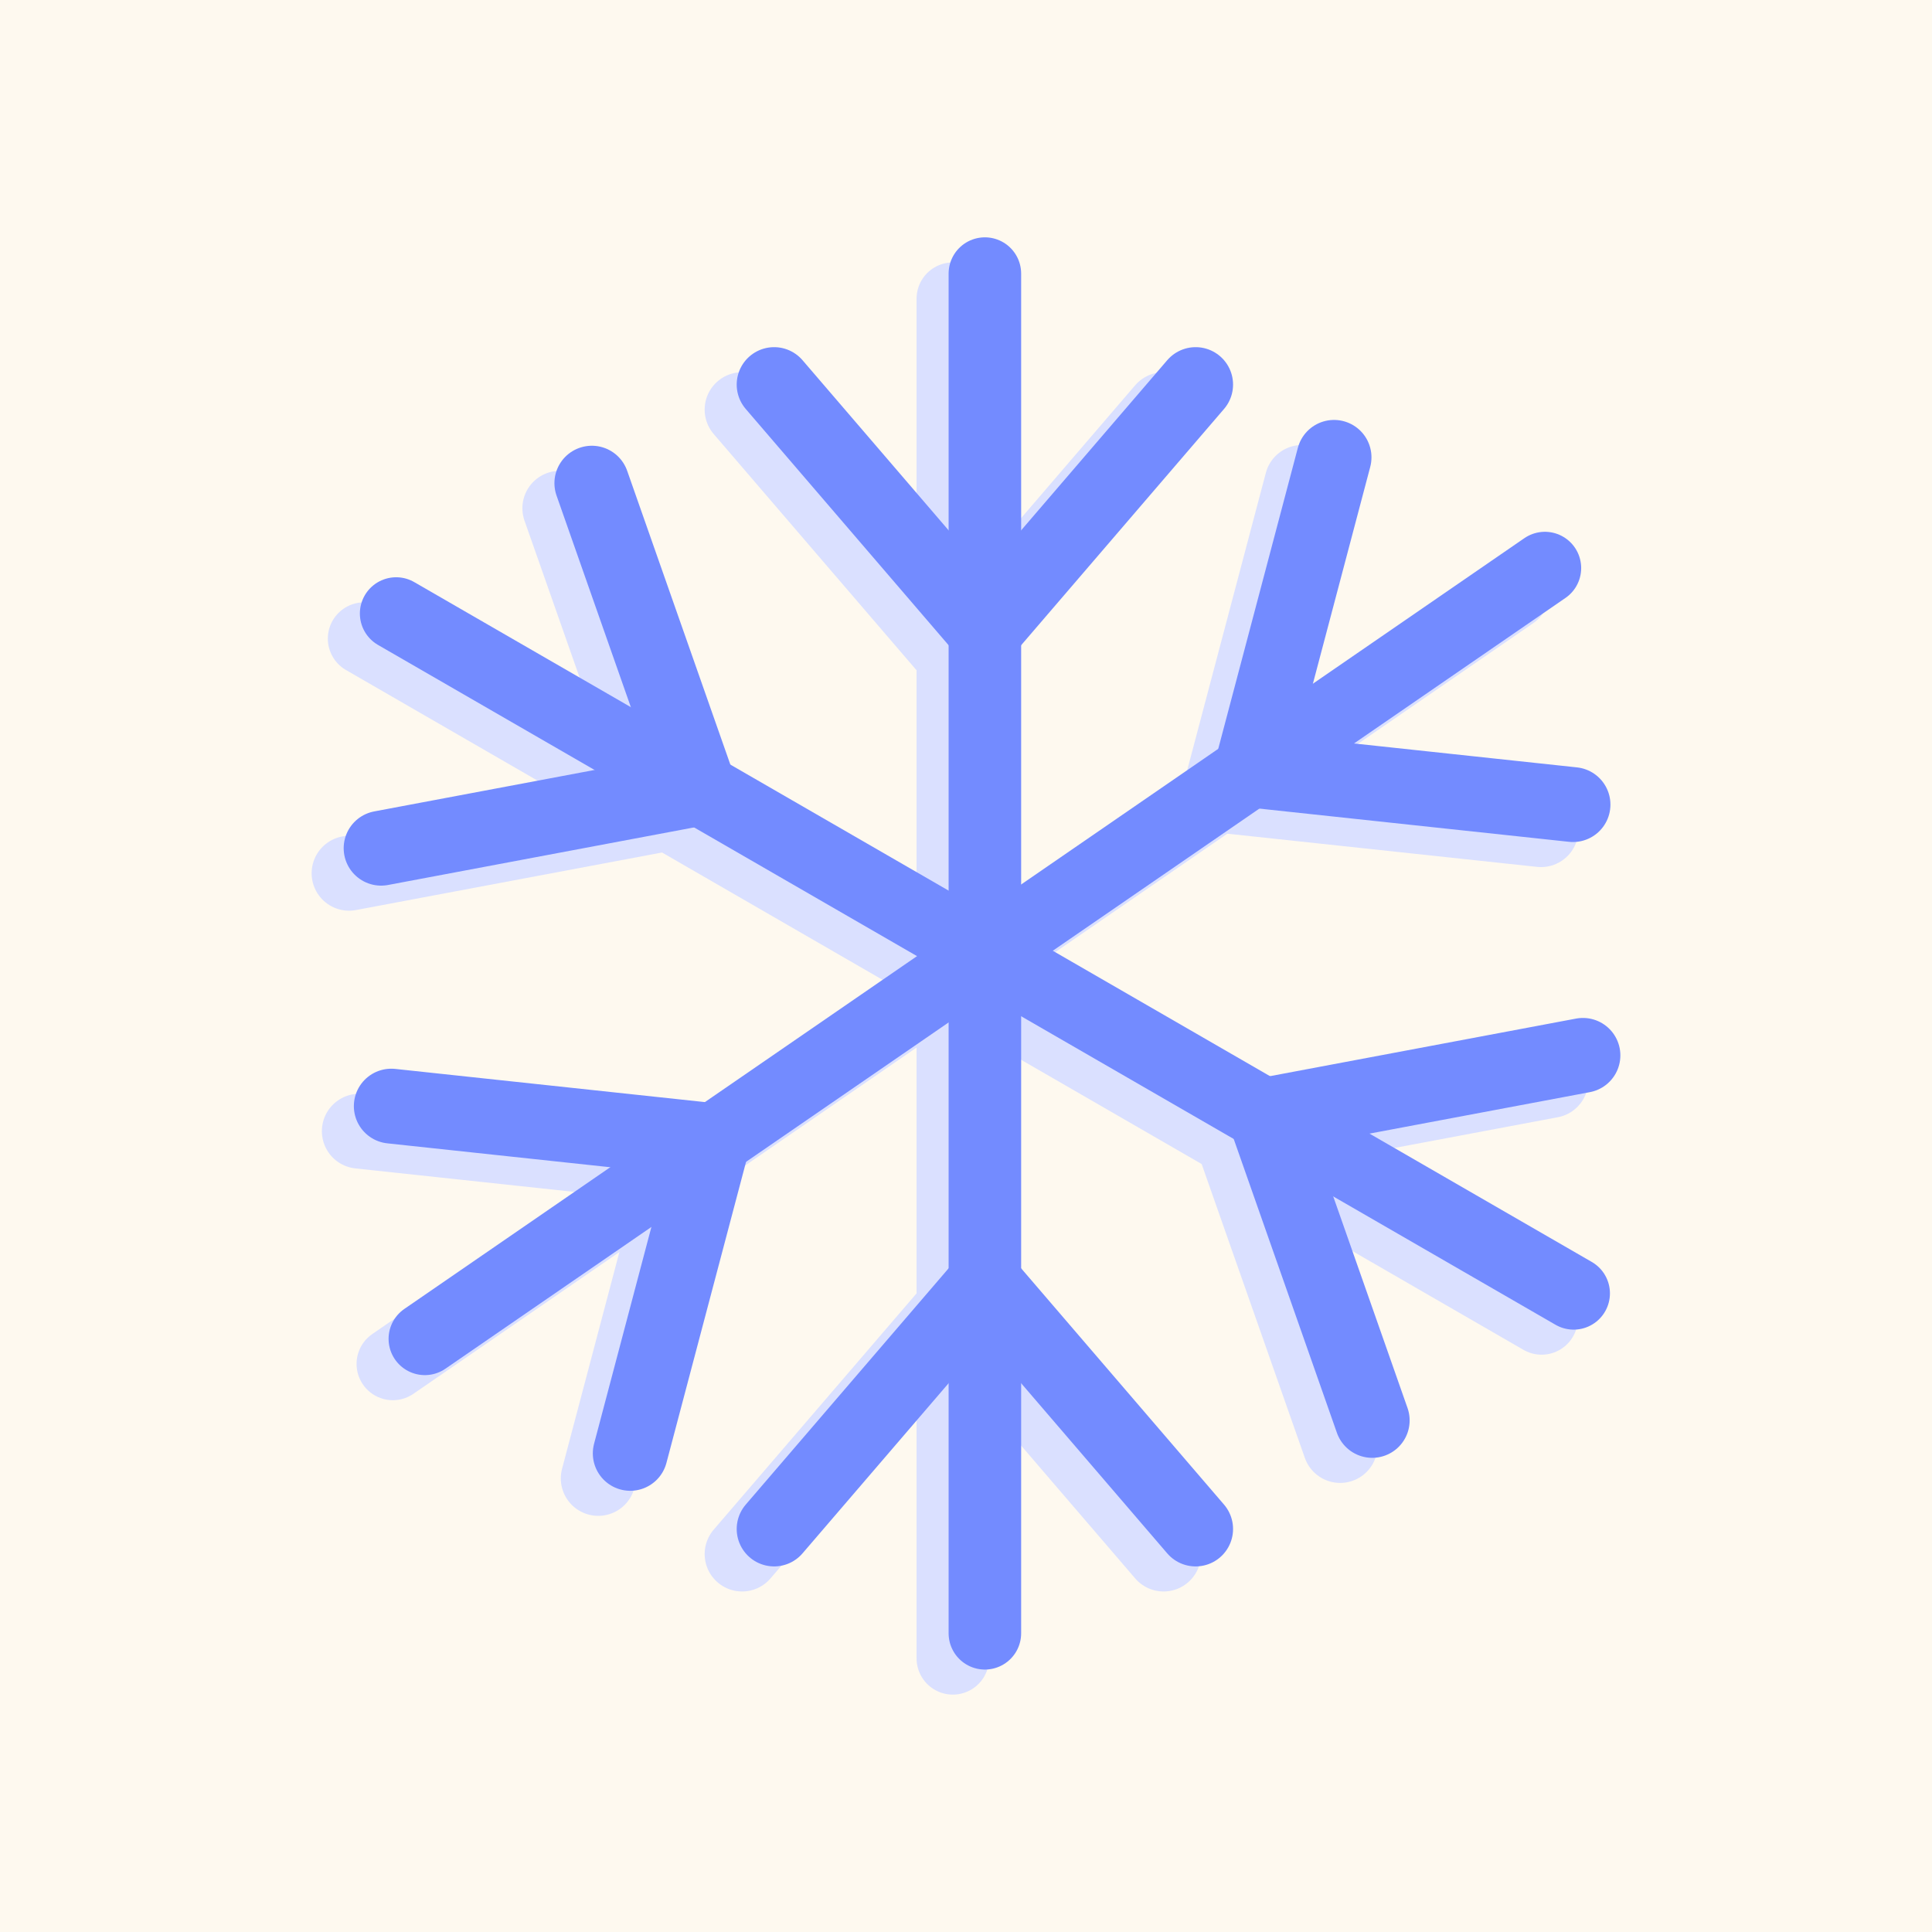
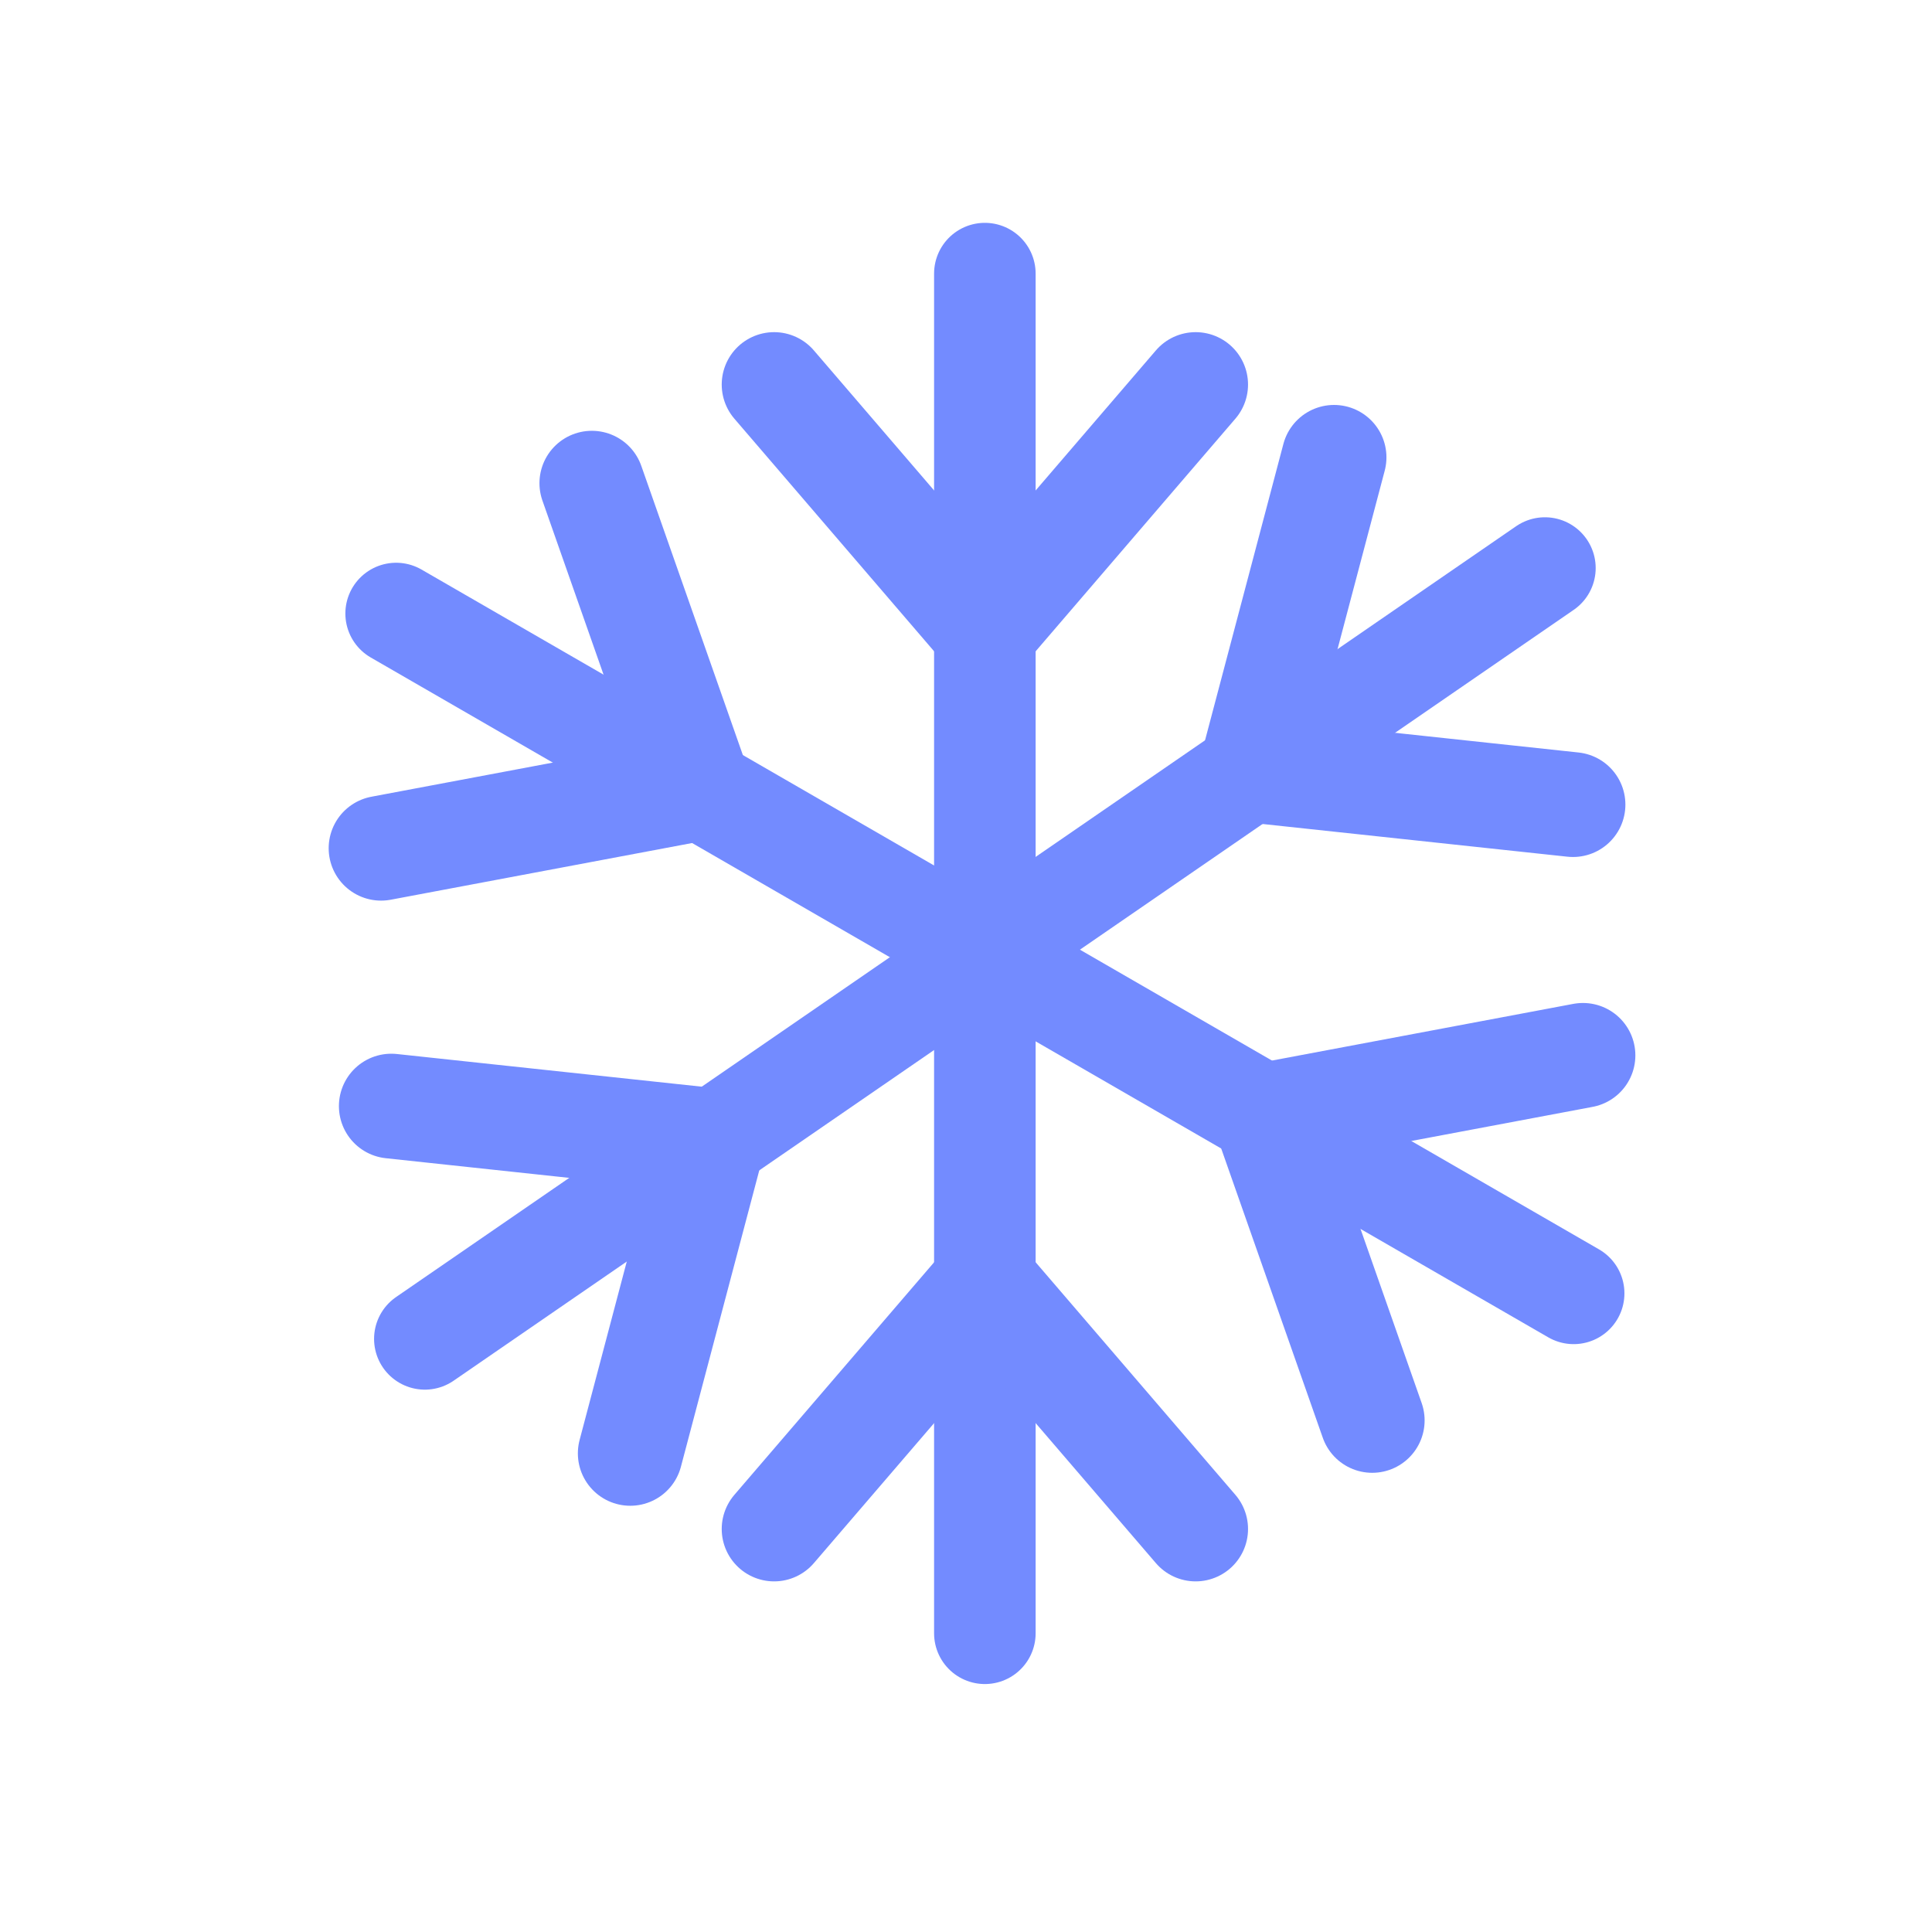
- <svg xmlns="http://www.w3.org/2000/svg" width="70" height="70" viewBox="0 0 70 70" fill="none">
-   <path d="M70 0H0V70H70V0Z" fill="#FEF9EF" />
-   <path d="M34.523 10.822V60.085" stroke="#DAE0FF" stroke-width="2.628" stroke-miterlimit="1.5" stroke-linecap="round" stroke-linejoin="round" />
-   <path d="M26.887 14.842L34.523 23.735" stroke="#DAE0FF" stroke-width="2.712" stroke-miterlimit="1.5" stroke-linecap="round" stroke-linejoin="round" />
-   <path d="M42.159 14.842L34.523 23.735" stroke="#DAE0FF" stroke-width="2.712" stroke-miterlimit="1.5" stroke-linecap="round" stroke-linejoin="round" />
-   <path d="M42.159 56.306L34.523 47.413" stroke="#DAE0FF" stroke-width="2.712" stroke-miterlimit="1.5" stroke-linecap="round" stroke-linejoin="round" />
-   <path d="M26.887 56.306L34.523 47.413" stroke="#DAE0FF" stroke-width="2.712" stroke-miterlimit="1.5" stroke-linecap="round" stroke-linejoin="round" />
-   <path d="M54.815 21.49L14.233 49.418" stroke="#DAE0FF" stroke-width="2.628" stroke-miterlimit="1.5" stroke-linecap="round" stroke-linejoin="round" />
-   <path d="M47.175 17.479L44.178 28.811" stroke="#DAE0FF" stroke-width="2.712" stroke-miterlimit="1.5" stroke-linecap="round" stroke-linejoin="round" />
-   <path d="M55.833 30.06L44.178 28.811" stroke="#DAE0FF" stroke-width="2.712" stroke-miterlimit="1.5" stroke-linecap="round" stroke-linejoin="round" />
-   <path d="M21.675 53.566L24.672 42.234" stroke="#DAE0FF" stroke-width="2.712" stroke-miterlimit="1.5" stroke-linecap="round" stroke-linejoin="round" />
-   <path d="M13.018 40.985L24.673 42.235" stroke="#DAE0FF" stroke-width="2.712" stroke-miterlimit="1.5" stroke-linecap="round" stroke-linejoin="round" />
-   <path d="M55.855 47.769L13.192 23.138" stroke="#DAE0FF" stroke-width="2.628" stroke-miterlimit="1.5" stroke-linecap="round" stroke-linejoin="round" />
-   <path d="M56.192 39.147L44.673 41.313" stroke="#DAE0FF" stroke-width="2.712" stroke-miterlimit="1.5" stroke-linecap="round" stroke-linejoin="round" />
-   <path d="M48.556 52.373L44.673 41.313" stroke="#DAE0FF" stroke-width="2.712" stroke-miterlimit="1.5" stroke-linecap="round" stroke-linejoin="round" />
-   <path d="M12.647 31.64L24.167 29.474" stroke="#DAE0FF" stroke-width="2.712" stroke-miterlimit="1.5" stroke-linecap="round" stroke-linejoin="round" />
-   <path d="M20.283 18.415L24.167 29.474" stroke="#DAE0FF" stroke-width="2.712" stroke-miterlimit="1.5" stroke-linecap="round" stroke-linejoin="round" />
-   <path d="M35.684 9.913V59.177" stroke="#738BFF" stroke-width="2.628" stroke-miterlimit="1.5" stroke-linecap="round" stroke-linejoin="round" />
-   <path d="M28.048 13.934L35.684 22.826" stroke="#738BFF" stroke-width="2.712" stroke-miterlimit="1.5" stroke-linecap="round" stroke-linejoin="round" />
-   <path d="M43.32 13.934L35.684 22.826" stroke="#738BFF" stroke-width="2.712" stroke-miterlimit="1.5" stroke-linecap="round" stroke-linejoin="round" />
-   <path d="M43.32 55.398L35.684 46.505" stroke="#738BFF" stroke-width="2.712" stroke-miterlimit="1.5" stroke-linecap="round" stroke-linejoin="round" />
-   <path d="M28.048 55.398L35.684 46.505" stroke="#738BFF" stroke-width="2.712" stroke-miterlimit="1.5" stroke-linecap="round" stroke-linejoin="round" />
-   <path d="M55.975 20.582L15.393 48.509" stroke="#738BFF" stroke-width="2.628" stroke-miterlimit="1.5" stroke-linecap="round" stroke-linejoin="round" />
-   <path d="M48.335 16.571L45.338 27.903" stroke="#738BFF" stroke-width="2.712" stroke-miterlimit="1.5" stroke-linecap="round" stroke-linejoin="round" />
-   <path d="M56.993 29.152L45.338 27.902" stroke="#738BFF" stroke-width="2.712" stroke-miterlimit="1.5" stroke-linecap="round" stroke-linejoin="round" />
-   <path d="M22.835 52.658L25.832 41.326" stroke="#738BFF" stroke-width="2.712" stroke-miterlimit="1.5" stroke-linecap="round" stroke-linejoin="round" />
-   <path d="M14.177 40.077L25.832 41.326" stroke="#738BFF" stroke-width="2.712" stroke-miterlimit="1.5" stroke-linecap="round" stroke-linejoin="round" />
-   <path d="M57.017 46.861L14.353 22.229" stroke="#738BFF" stroke-width="2.628" stroke-miterlimit="1.5" stroke-linecap="round" stroke-linejoin="round" />
-   <path d="M57.353 38.238L45.834 40.405" stroke="#738BFF" stroke-width="2.712" stroke-miterlimit="1.5" stroke-linecap="round" stroke-linejoin="round" />
-   <path d="M49.718 51.464L45.834 40.404" stroke="#738BFF" stroke-width="2.712" stroke-miterlimit="1.5" stroke-linecap="round" stroke-linejoin="round" />
-   <path d="M13.808 30.732L25.327 28.565" stroke="#738BFF" stroke-width="2.712" stroke-miterlimit="1.5" stroke-linecap="round" stroke-linejoin="round" />
-   <path d="M21.444 17.506L25.328 28.566" stroke="#738BFF" stroke-width="2.712" stroke-miterlimit="1.5" stroke-linecap="round" stroke-linejoin="round" />
+ <svg xmlns="http://www.w3.org/2000/svg" width="50" height="50" viewBox="0 0 50 50" fill="none">
+   <path d="M25.488 7.081V42.269" stroke-width="2.628" stroke-miterlimit="1.5" stroke-linecap="round" stroke-linejoin="round" stroke="#738BFF" />
+   <path d="M20.034 9.952L25.489 16.305" stroke-width="2.712" stroke-miterlimit="1.5" stroke-linecap="round" stroke-linejoin="round" stroke="#738BFF" />
+   <path d="M30.943 9.952L25.488 16.305" stroke-width="2.712" stroke-miterlimit="1.5" stroke-linecap="round" stroke-linejoin="round" stroke="#738BFF" />
+   <path d="M30.943 39.57L25.488 33.218" stroke-width="2.712" stroke-miterlimit="1.5" stroke-linecap="round" stroke-linejoin="round" stroke="#738BFF" />
+   <path d="M20.034 39.57L25.489 33.218" stroke-width="2.712" stroke-miterlimit="1.5" stroke-linecap="round" stroke-linejoin="round" stroke="#738BFF" />
+   <path d="M39.982 14.701L10.995 34.65" stroke-width="2.628" stroke-miterlimit="1.5" stroke-linecap="round" stroke-linejoin="round" stroke="#738BFF" />
+   <path d="M34.525 11.836L32.385 19.931" stroke-width="2.712" stroke-miterlimit="1.5" stroke-linecap="round" stroke-linejoin="round" stroke="#738BFF" />
+   <path d="M40.709 20.823L32.385 19.93" stroke-width="2.712" stroke-miterlimit="1.5" stroke-linecap="round" stroke-linejoin="round" stroke="#738BFF" />
+   <path d="M16.311 37.613L18.451 29.518" stroke-width="2.712" stroke-miterlimit="1.5" stroke-linecap="round" stroke-linejoin="round" stroke="#738BFF" />
+   <path d="M10.127 28.626L18.451 29.518" stroke-width="2.712" stroke-miterlimit="1.5" stroke-linecap="round" stroke-linejoin="round" stroke="#738BFF" />
+   <path d="M40.726 33.472L10.252 15.878" stroke-width="2.628" stroke-miterlimit="1.5" stroke-linecap="round" stroke-linejoin="round" stroke="#738BFF" />
+   <path d="M40.967 27.313L32.738 28.861" stroke-width="2.712" stroke-miterlimit="1.5" stroke-linecap="round" stroke-linejoin="round" stroke="#738BFF" />
+   <path d="M35.513 36.76L32.739 28.86" stroke-width="2.712" stroke-miterlimit="1.5" stroke-linecap="round" stroke-linejoin="round" stroke="#738BFF" />
+   <path d="M9.862 21.952L18.091 20.404" stroke-width="2.712" stroke-miterlimit="1.5" stroke-linecap="round" stroke-linejoin="round" stroke="#738BFF" />
+   <path d="M15.317 12.505L18.091 20.404" stroke-width="2.712" stroke-miterlimit="1.5" stroke-linecap="round" stroke-linejoin="round" stroke="#738BFF" />
</svg>
